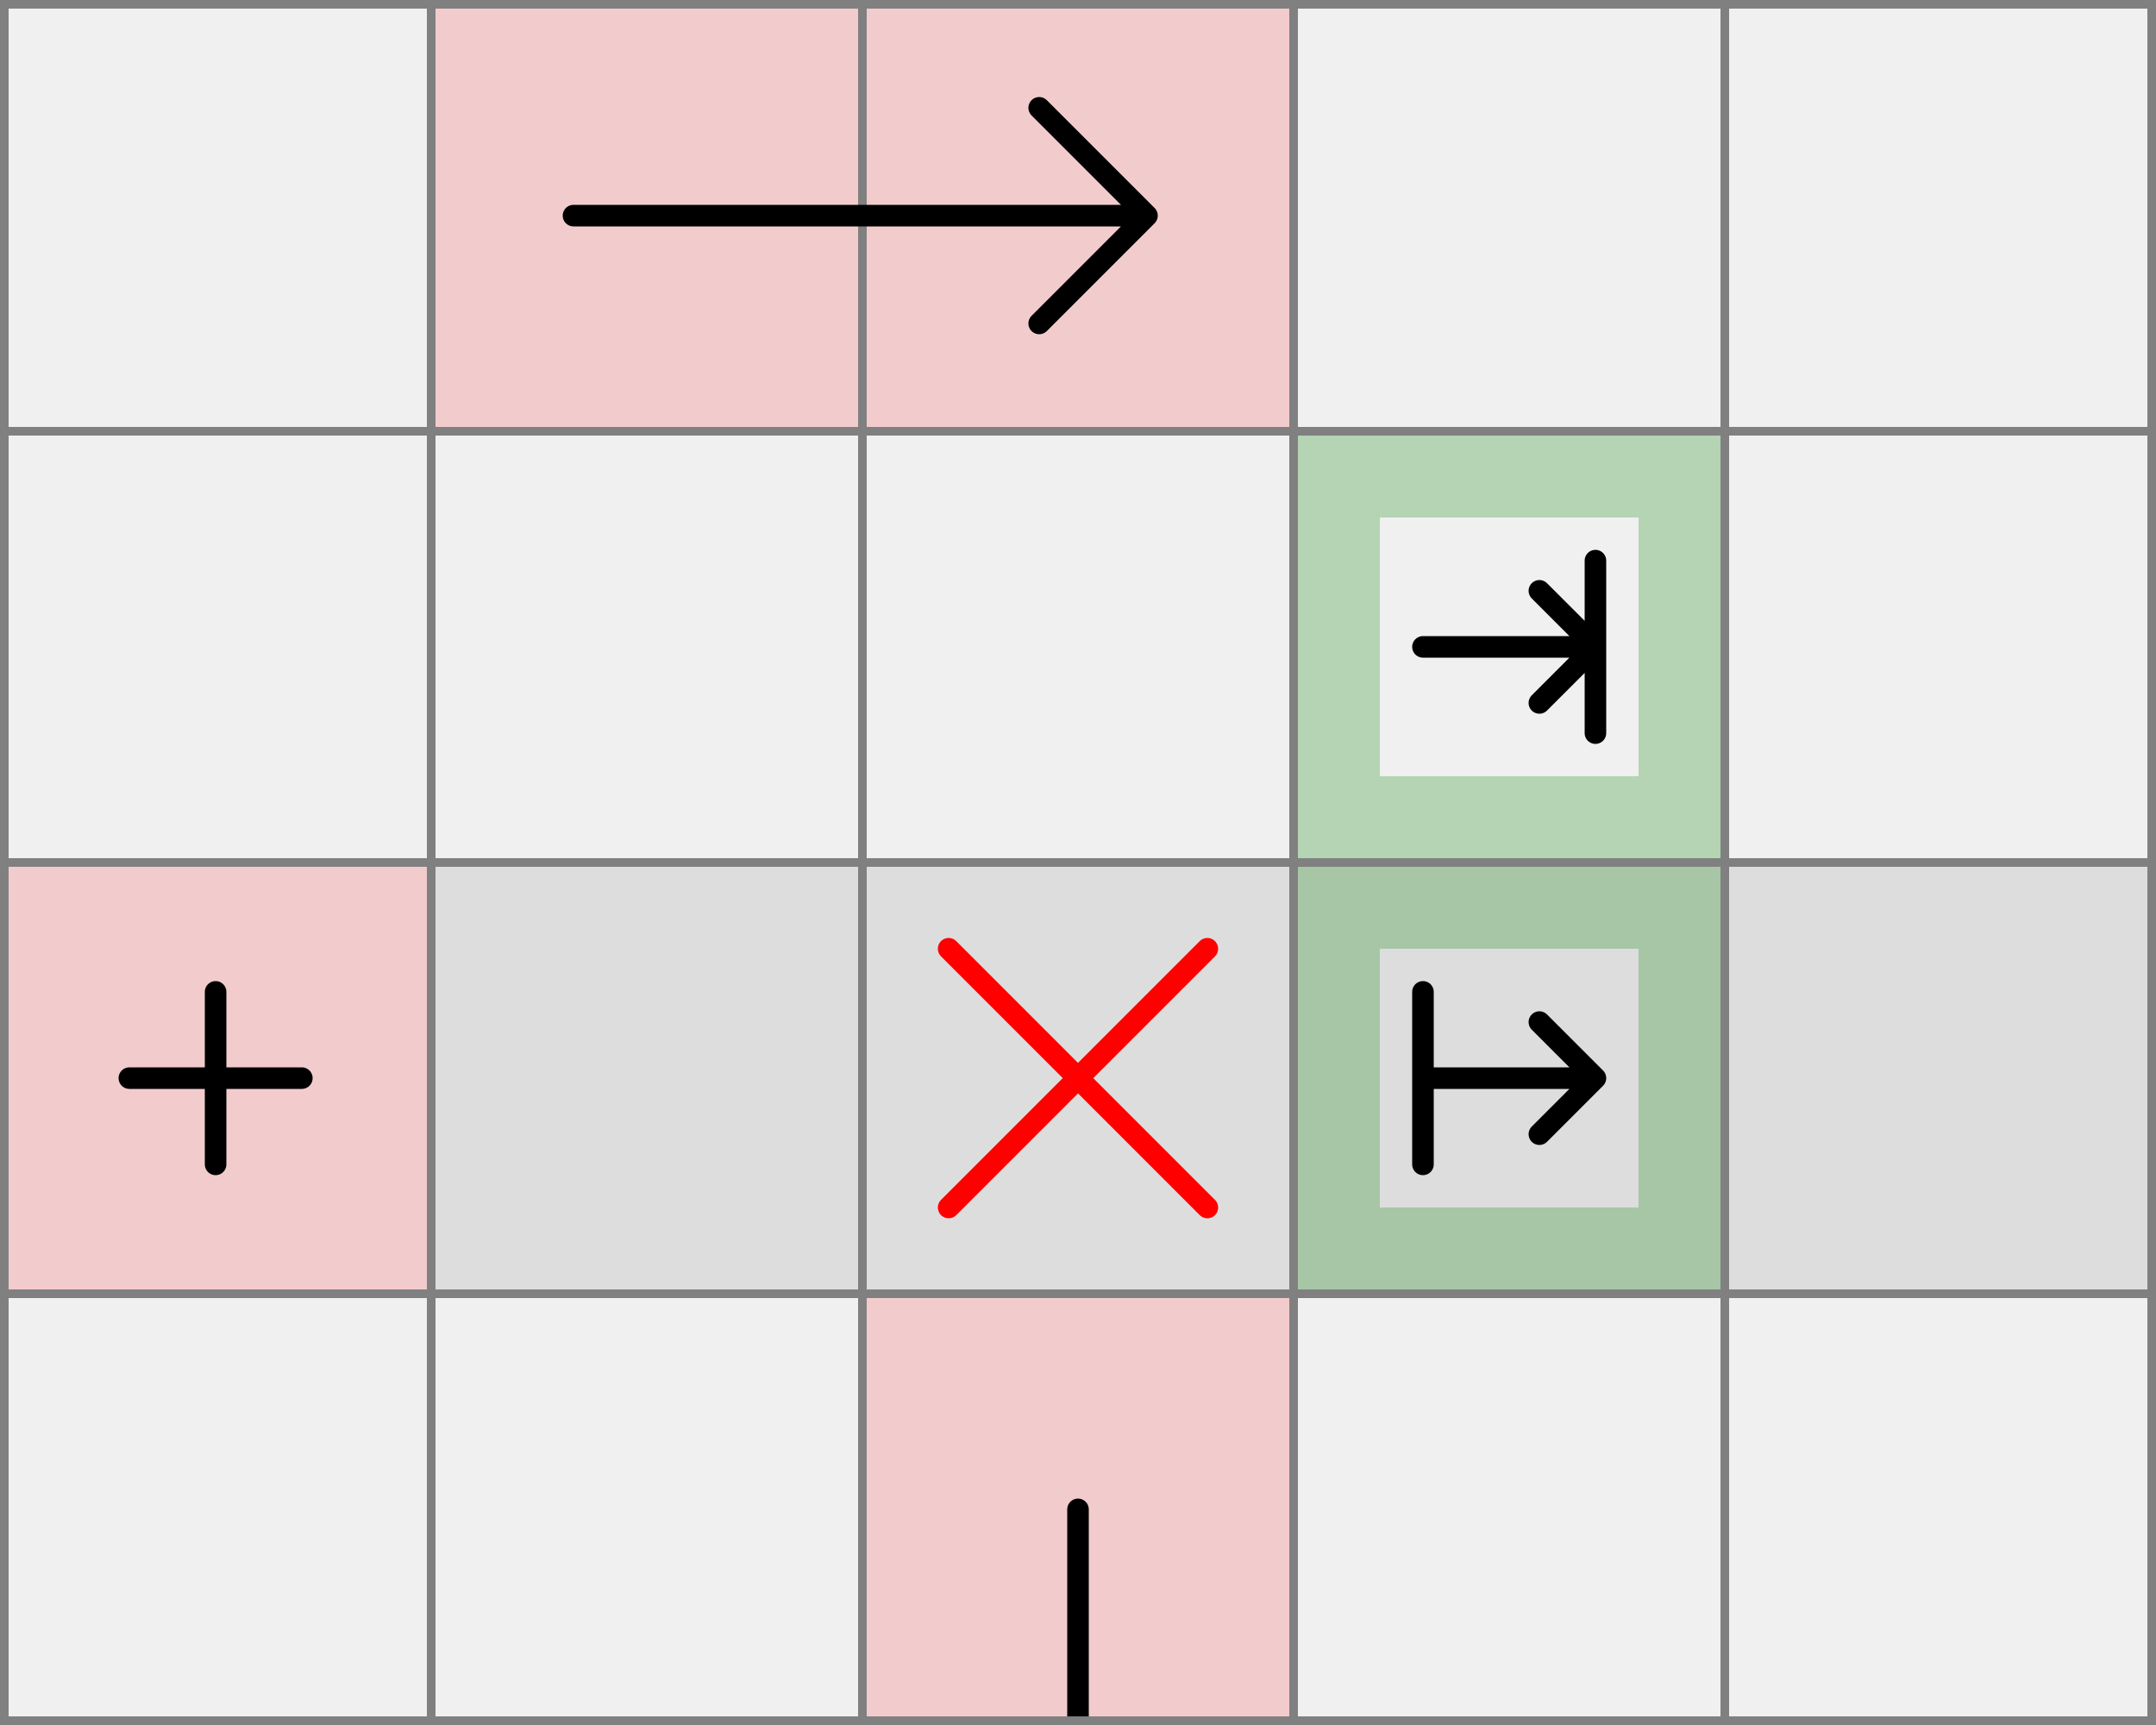
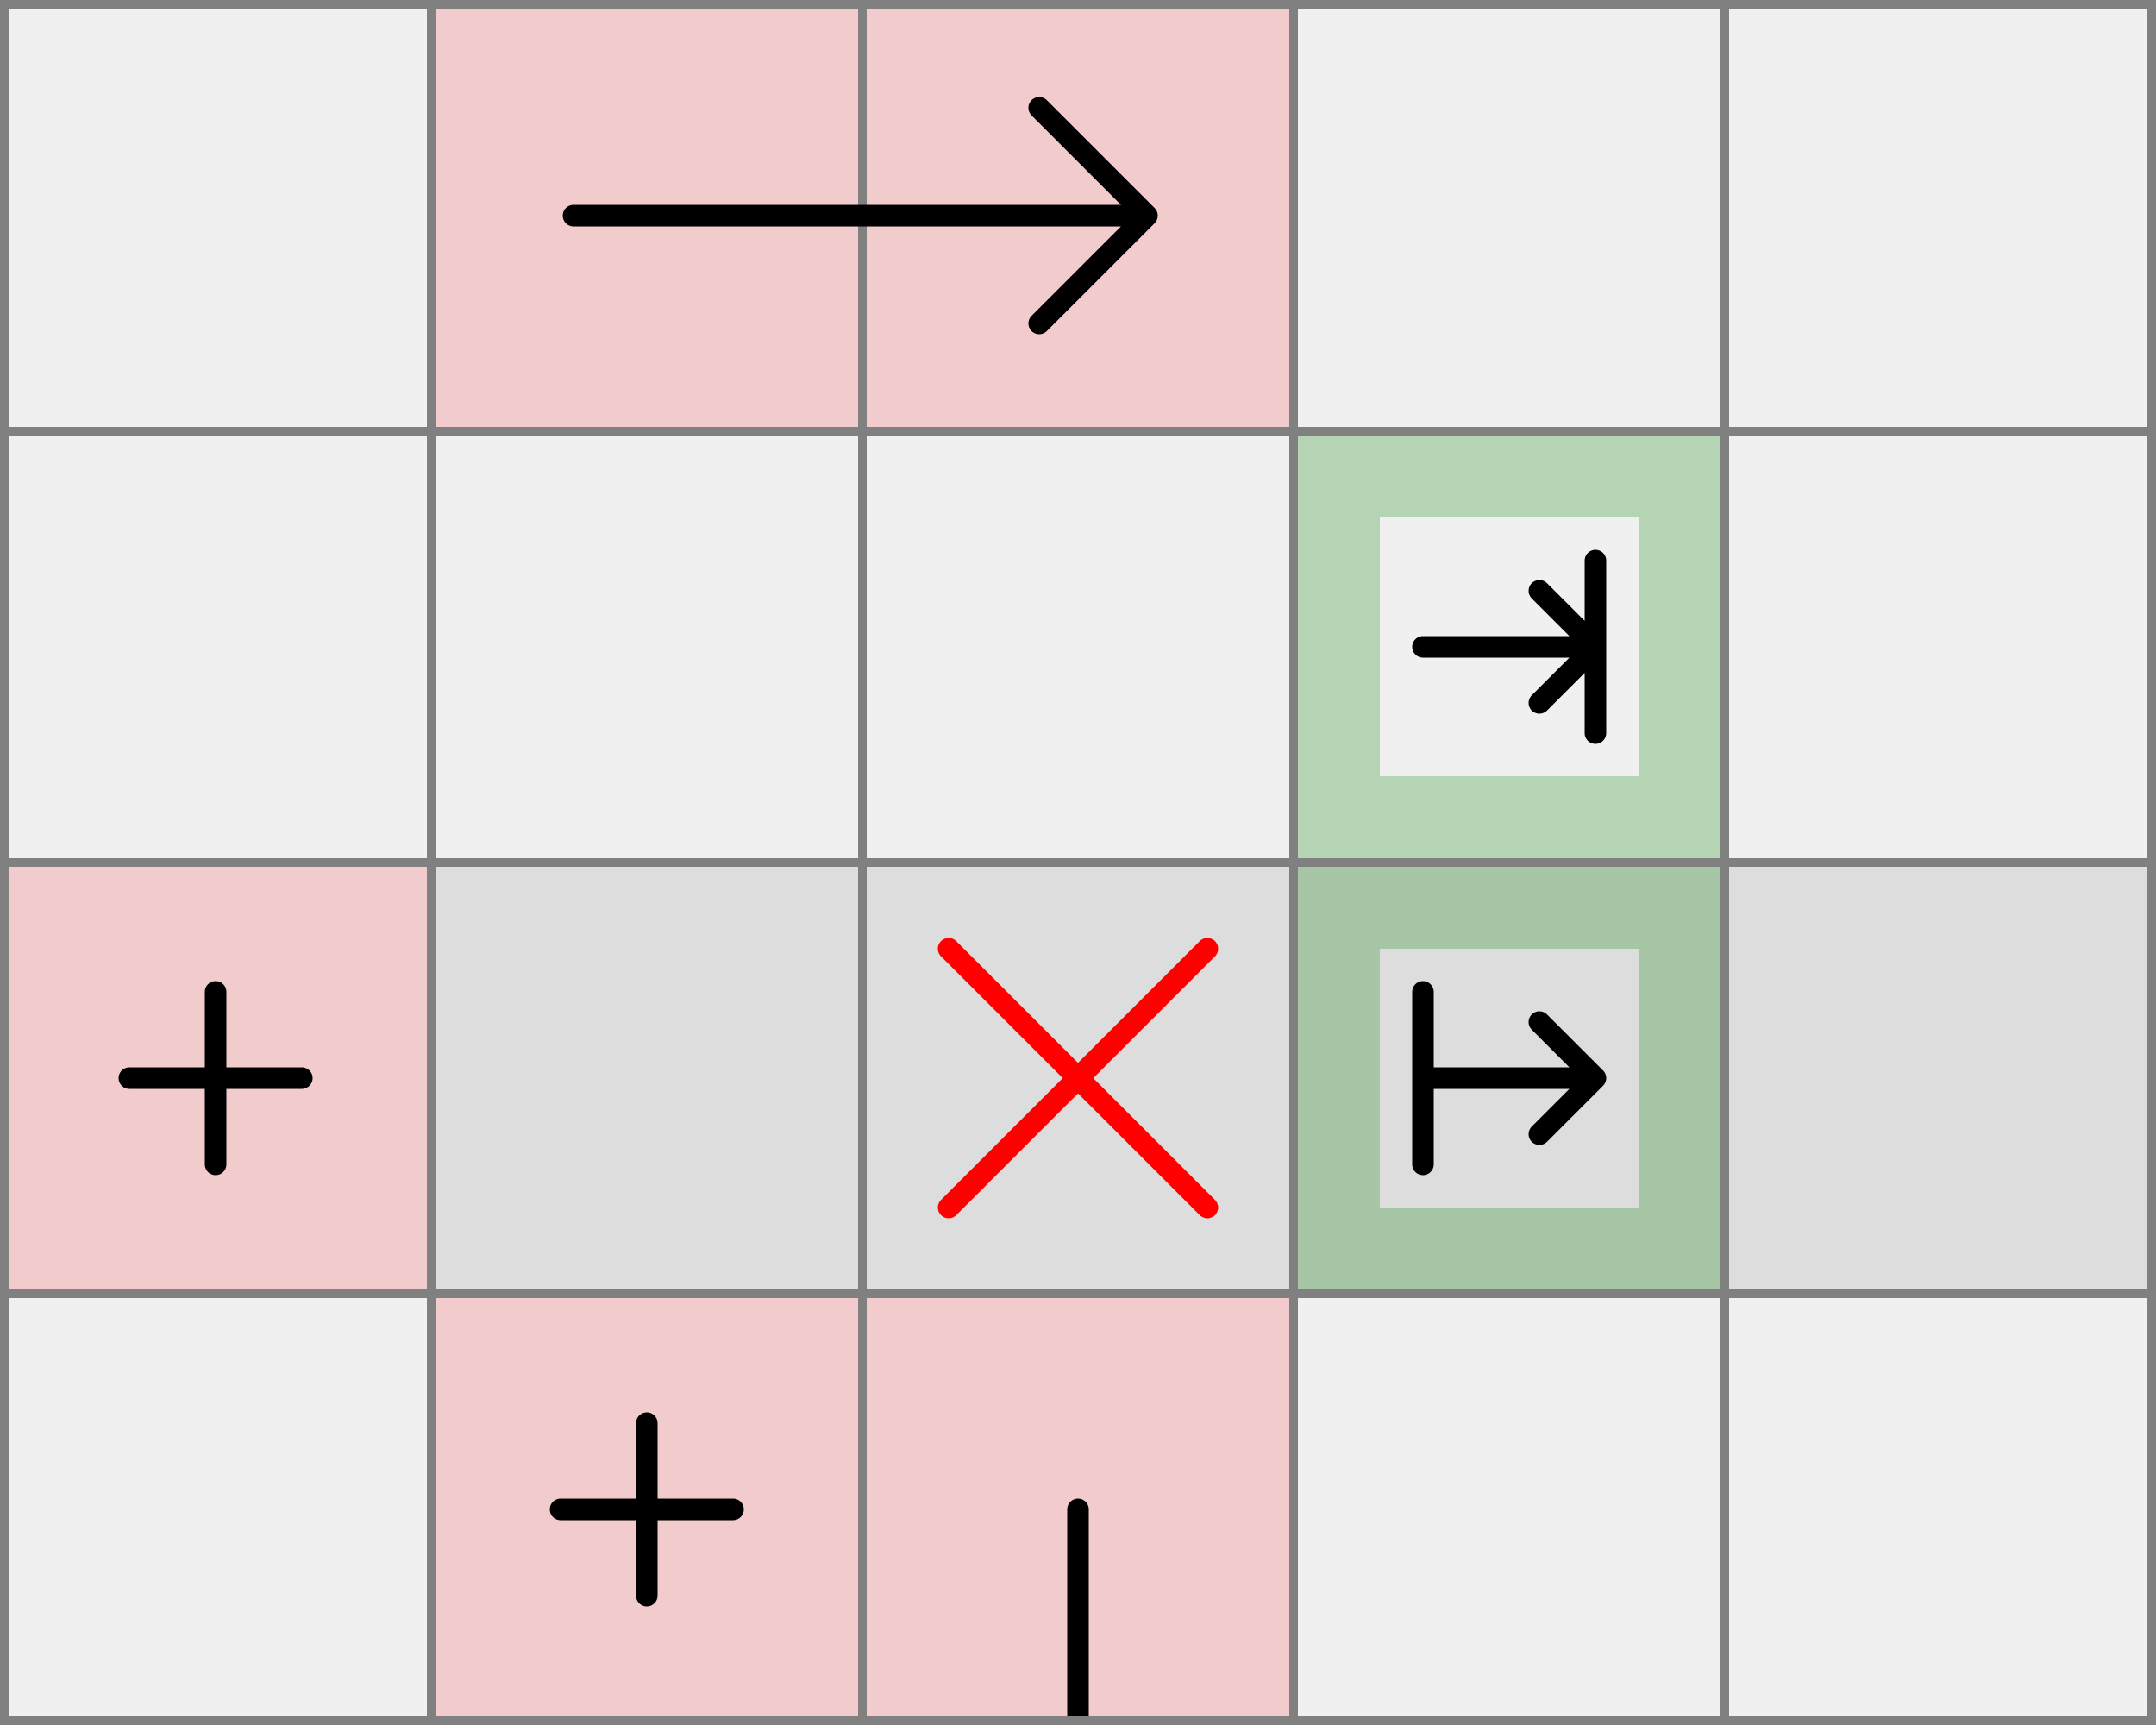
<svg xmlns="http://www.w3.org/2000/svg" viewBox="0 0 5 4">
  <path d="M 2 3 h 1 v 1 h -1 z" fill="#ff0000" fill-opacity="0.15" />
  <path d="M 2.5 4 v -0.5" fill="white" fill-opacity="0" stroke="black" stroke-width="0.05" stroke-linecap="round" />
  <path d="M 2 4 h 1 v 1 h -1 z" fill="#ff0000" fill-opacity="0.15" />
  <path d="M 2.5 4 v 0.5" fill="white" fill-opacity="0" stroke="black" stroke-width="0.05" stroke-linecap="round" />
  <path d="M 2 2 h 1 v 1 h -1 z" fill="#dddddd" fill-opacity="1" />
  <path d="M 3 2 h 1 v 1 h -1 z" fill="#dddddd" fill-opacity="1" />
  <path d="M 4 2 h 1 v 1 h -1 z" fill="#dddddd" fill-opacity="1" />
  <path d="M 2 0 h 1 v 1 h -1 z" fill="#ff0000" fill-opacity="0.15" />
  <path d="M 1 0 h 1 v 1 h -1 z" fill="#ff0000" fill-opacity="0.15" />
  <path d="M 0 2 h 1 v 1 h -1 z" fill="#ff0000" fill-opacity="0.15" />
  <path d="M 0.3 2.5 h 0.4 M 0.5 2.3 v 0.4" fill="white" fill-opacity="0" stroke="black" stroke-width="0.05" stroke-linecap="round" />
+   <path d="M 1 3 h 1 v 1 h -1 z" fill="#ff0000" fill-opacity="0.15" />
+   <path d="M 1.3 3.5 h 0.4 M 1.5 3.3 v 0.4" fill="white" fill-opacity="0" stroke="black" stroke-width="0.05" stroke-linecap="round" />
  <path d="M 1 2 h 1 v 1 h -1 z" fill="#dddddd" fill-opacity="1" />
  <path d="M 3 2 h 1 v 1 h -1 v -0.8 h 0.2 v 0.6 h 0.6 v -0.6 h -0.8 z" fill="#008000" fill-opacity="0.25" />
  <path d="M 3.3 2.3 v 0.4 v -0.2 h 0.4 l -0.13 -0.13 l 0.13 0.13 l -0.13 0.13" fill="white" fill-opacity="0" stroke="black" stroke-width="0.05" stroke-linecap="round" stroke-linejoin="round" />
  <path d="M 3 1 h 1 v 1 h -1 v -0.8 h 0.2 v 0.6 h 0.6 v -0.6 h -0.8 z" fill="#008000" fill-opacity="0.25" />
  <path d="M 3.3 1.5 h 0.4 l -0.13 -0.13 l 0.13 0.13 l -0.13 0.13 l 0.13 -0.13 v 0.2 v -0.4" fill="white" fill-opacity="0" stroke="black" stroke-width="0.05" stroke-linecap="round" stroke-linejoin="round" />
  <path d="M 2.2 2.2 l 0.6 0.6 M 2.2 2.8 l 0.6 -0.6" fill="white" fill-opacity="0" stroke="red" stroke-width="0.05" stroke-linecap="round" />
  <path fill="transparent" stroke="gray" stroke-width="0.02" d="M 0.01 0 v 4" />
  <path fill="transparent" stroke="gray" stroke-width="0.02" d="M 1 0 v 4" />
  <path fill="transparent" stroke="gray" stroke-width="0.02" d="M 2 0 v 4" />
  <path fill="transparent" stroke="gray" stroke-width="0.02" d="M 3 0 v 4" />
  <path fill="transparent" stroke="gray" stroke-width="0.02" d="M 4 0 v 4" />
  <path fill="transparent" stroke="gray" stroke-width="0.02" d="M 4.99 0 v 4" />
  <path fill="transparent" stroke="gray" stroke-width="0.02" d="M 0 0.01 h 5" />
  <path fill="transparent" stroke="gray" stroke-width="0.02" d="M 0 1 h 5" />
  <path fill="transparent" stroke="gray" stroke-width="0.02" d="M 0 2 h 5" />
  <path fill="transparent" stroke="gray" stroke-width="0.02" d="M 0 3 h 5" />
  <path fill="transparent" stroke="gray" stroke-width="0.02" d="M 0 3.99 h 5" />
  <path d="M 1.33 0.5 h 1.33 l -0.25 -0.25 m 0.25 0.25 l -0.25 0.25" fill="white" fill-opacity="0" stroke="black" stroke-width="0.05" stroke-linecap="round" stroke-linejoin="round" />
</svg>
